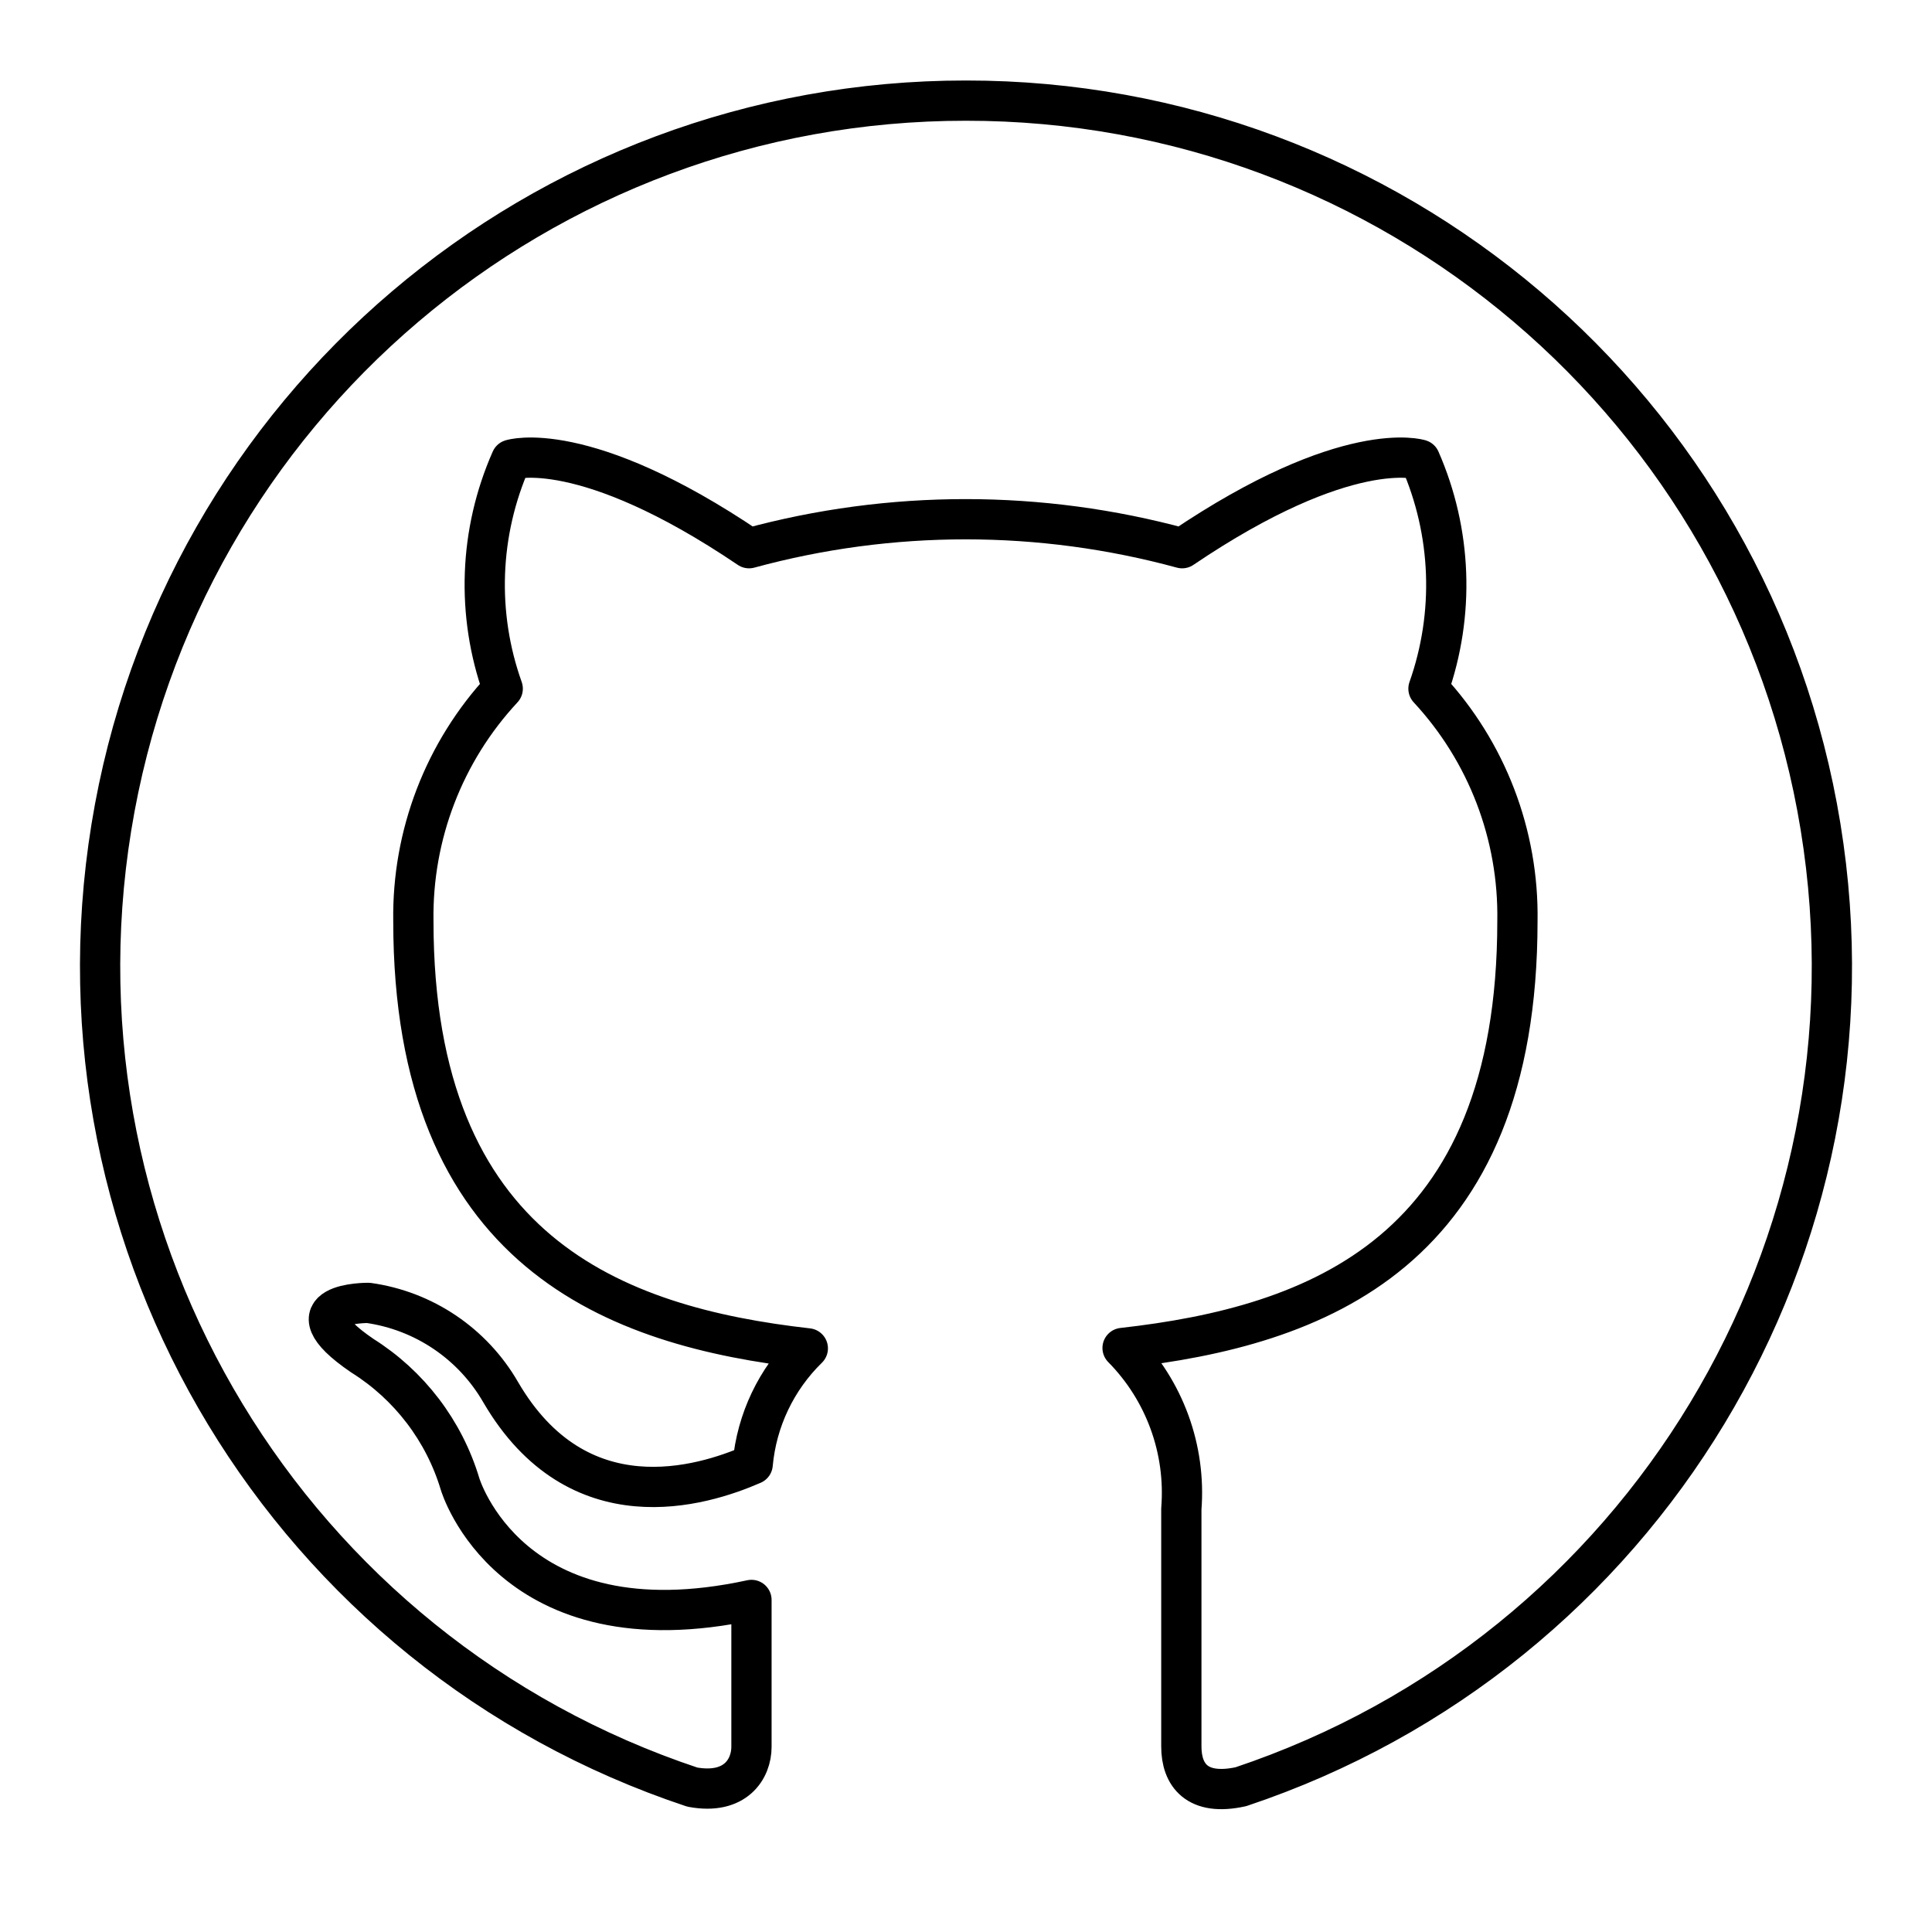
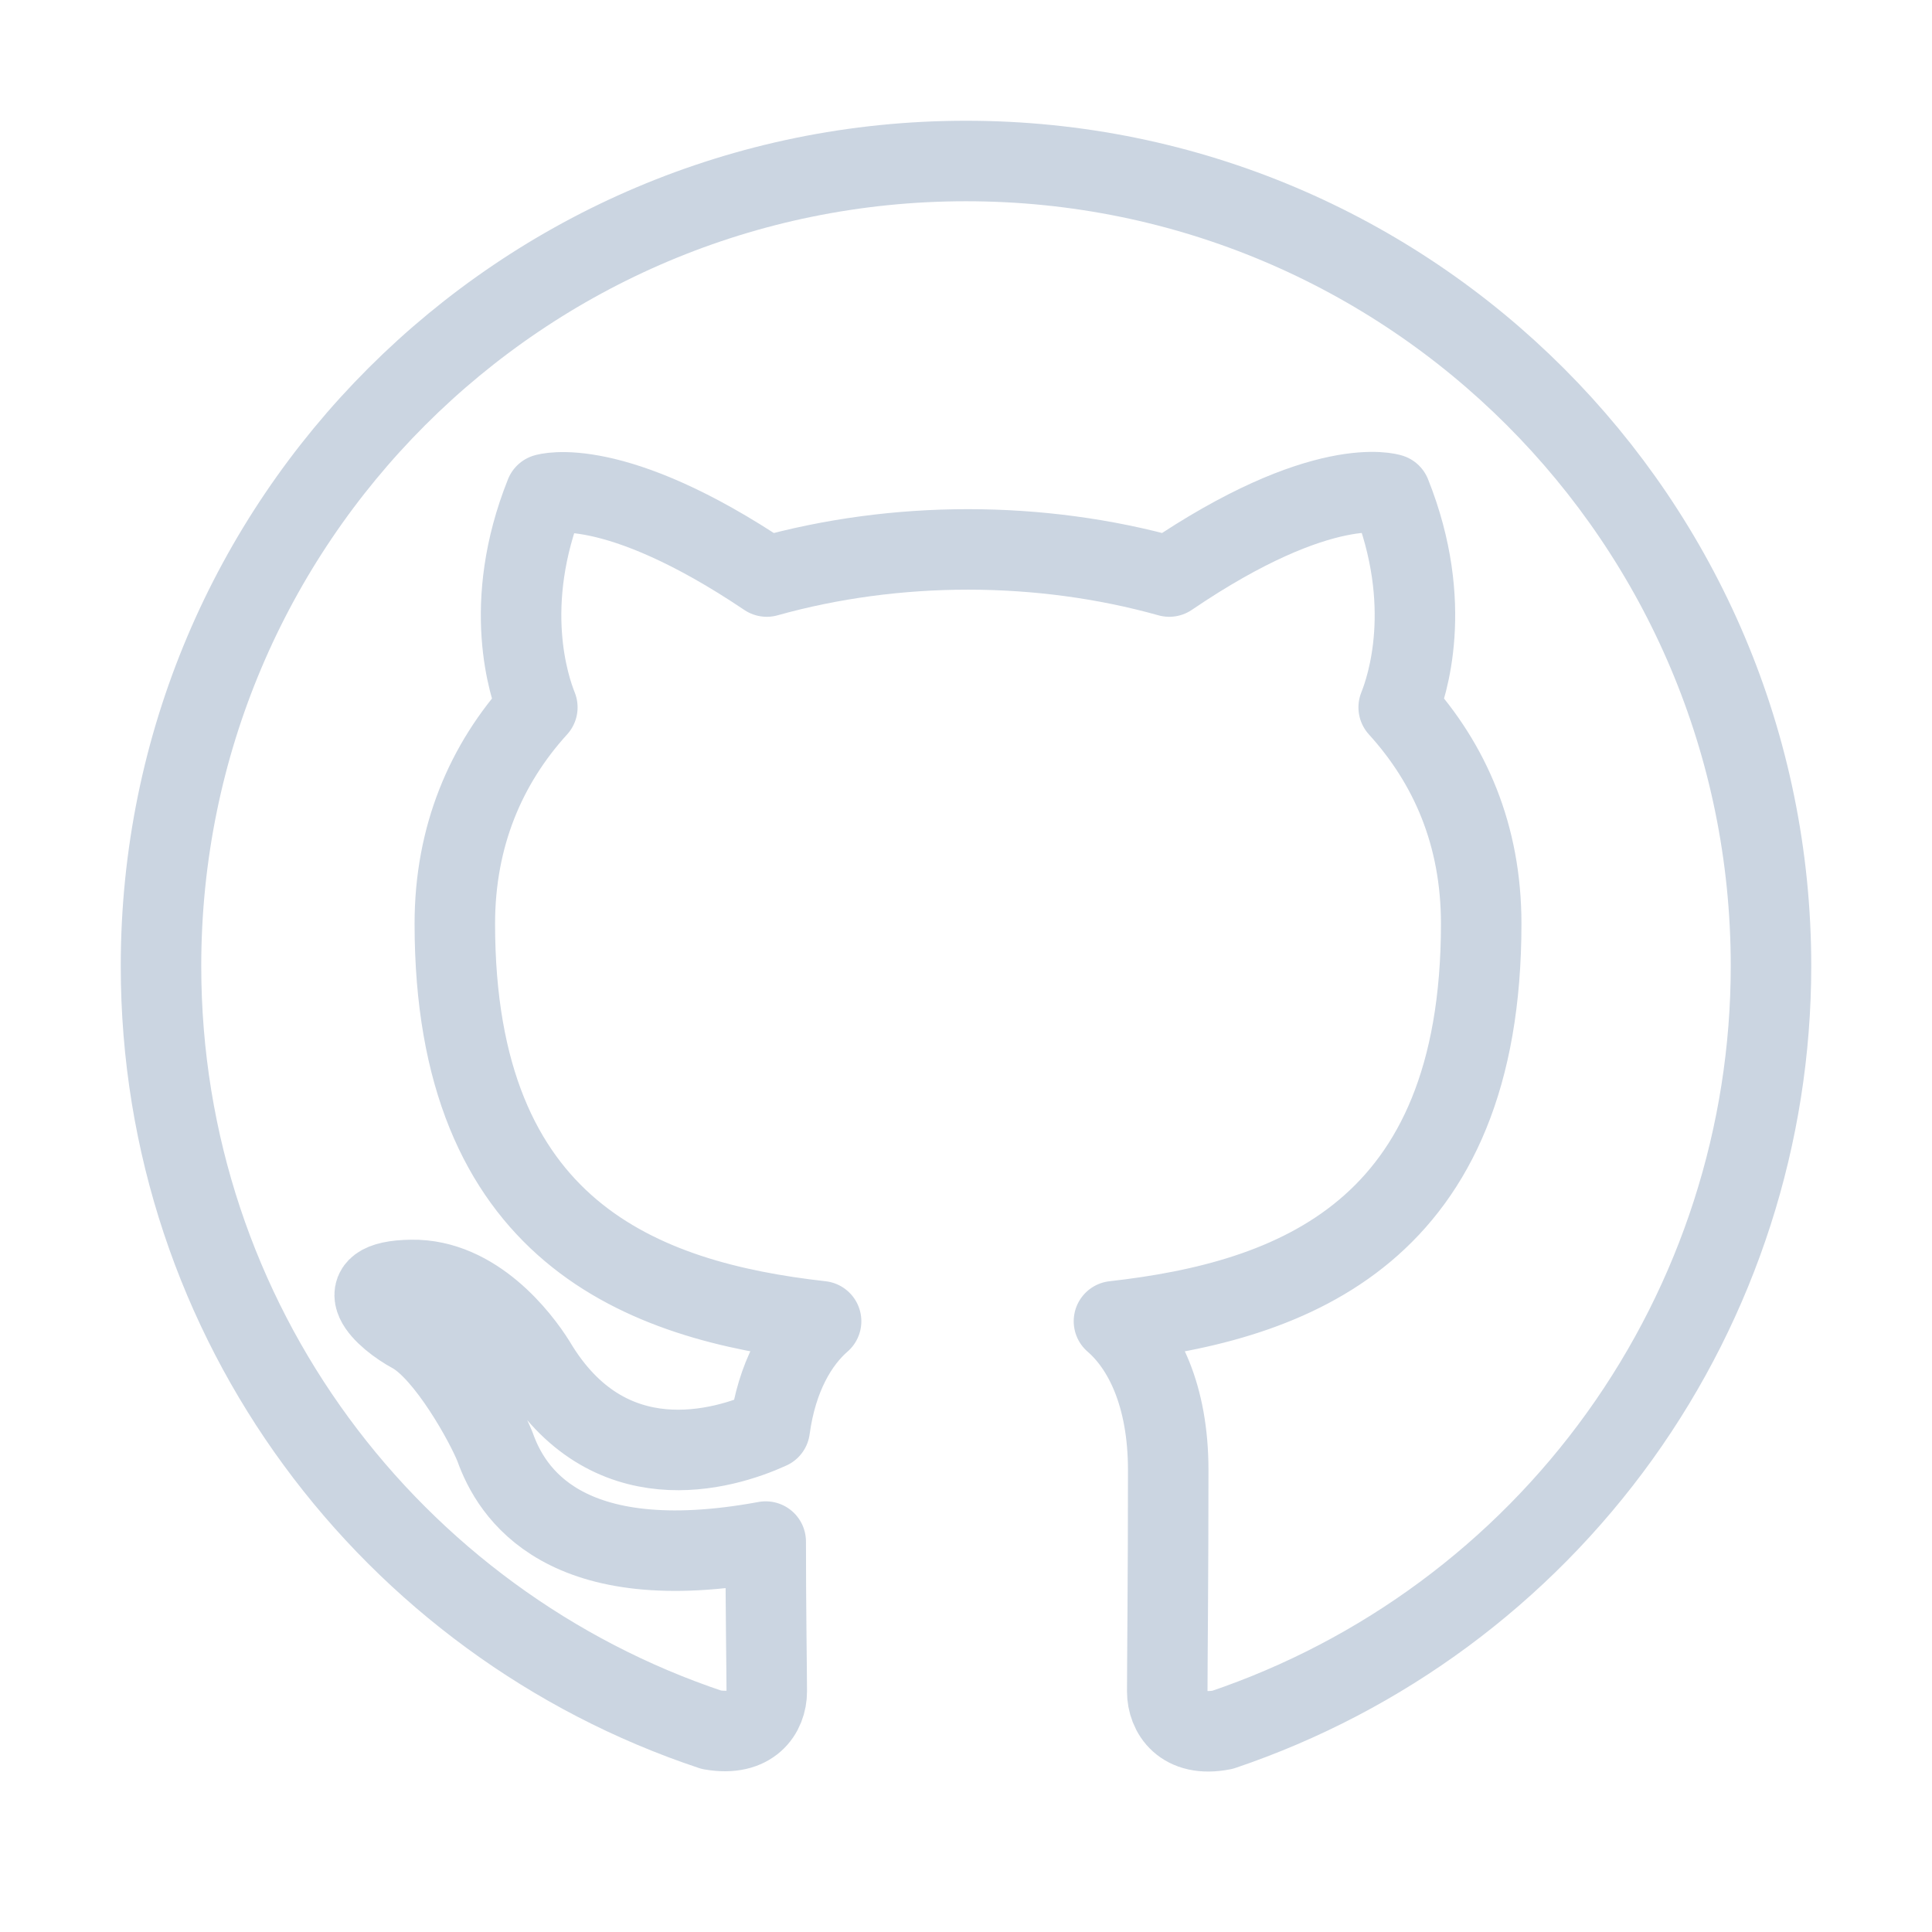
- <svg xmlns="http://www.w3.org/2000/svg" width="800px" height="800px" viewBox="0 0 48 48" id="Layer_2" data-name="Layer 2">
-   <defs>
-     <style>.cls-1{fill:none;stroke:#000000;stroke-linecap:round;stroke-linejoin:round;fill-rule:evenodd;}</style>
-   </defs>
-   <path class="cls-1" d="M24,2.5a21.5,21.5,0,0,0-6.8,41.9c1.08.2,1.47-.46,1.47-1s0-1.86,0-3.65c-6,1.3-7.24-2.88-7.24-2.88A5.7,5.7,0,0,0,9,33.68c-1.95-1.33.15-1.31.15-1.31a4.52,4.52,0,0,1,3.29,2.22c1.92,3.29,5,2.34,6.26,1.79a4.61,4.61,0,0,1,1.37-2.88c-4.78-.54-9.8-2.38-9.8-10.62a8.29,8.29,0,0,1,2.22-5.77,7.68,7.68,0,0,1,.21-5.69s1.8-.58,5.91,2.2a20.46,20.46,0,0,1,10.76,0c4.11-2.78,5.91-2.2,5.91-2.2a7.74,7.74,0,0,1,.21,5.69,8.28,8.28,0,0,1,2.21,5.77c0,8.26-5,10.07-9.81,10.61a5.12,5.12,0,0,1,1.46,4c0,2.87,0,5.19,0,5.9s.39,1.24,1.48,1A21.5,21.5,0,0,0,24,2.5" />
+ <svg xmlns="http://www.w3.org/2000/svg" width="800px" height="800px" viewBox="0 0 24 24" fill="none">
+   <path fill-rule="evenodd" clip-rule="evenodd" d="M12 2C6.475 2 2 6.475 2 12C2 16.425 4.862 20.163 8.838 21.488C9.338 21.575 9.525 21.275 9.525 21.012C9.525 20.775 9.512 19.988 9.512 19.15C7 19.613 6.35 18.538 6.15 17.975C6.037 17.688 5.55 16.8 5.125 16.562C4.775 16.375 4.275 15.912 5.112 15.9C5.9 15.887 6.463 16.625 6.65 16.925C7.55 18.438 8.988 18.012 9.562 17.75C9.65 17.1 9.912 16.663 10.2 16.413C7.975 16.163 5.65 15.3 5.65 11.475C5.65 10.387 6.037 9.488 6.675 8.787C6.575 8.537 6.225 7.513 6.775 6.138C6.775 6.138 7.612 5.875 9.525 7.162C10.325 6.938 11.175 6.825 12.025 6.825C12.875 6.825 13.725 6.938 14.525 7.162C16.438 5.862 17.275 6.138 17.275 6.138C17.825 7.513 17.475 8.537 17.375 8.787C18.012 9.488 18.4 10.375 18.4 11.475C18.4 15.312 16.062 16.163 13.838 16.413C14.2 16.725 14.512 17.325 14.512 18.262C14.512 19.6 14.5 20.675 14.5 21.012C14.5 21.275 14.688 21.587 15.188 21.488C17.173 20.817 18.898 19.541 20.12 17.84C21.342 16.138 22 14.095 22 12C22 6.475 17.525 2 12 2Z" stroke="#cbd5e1" stroke-linejoin="round" />
</svg>
